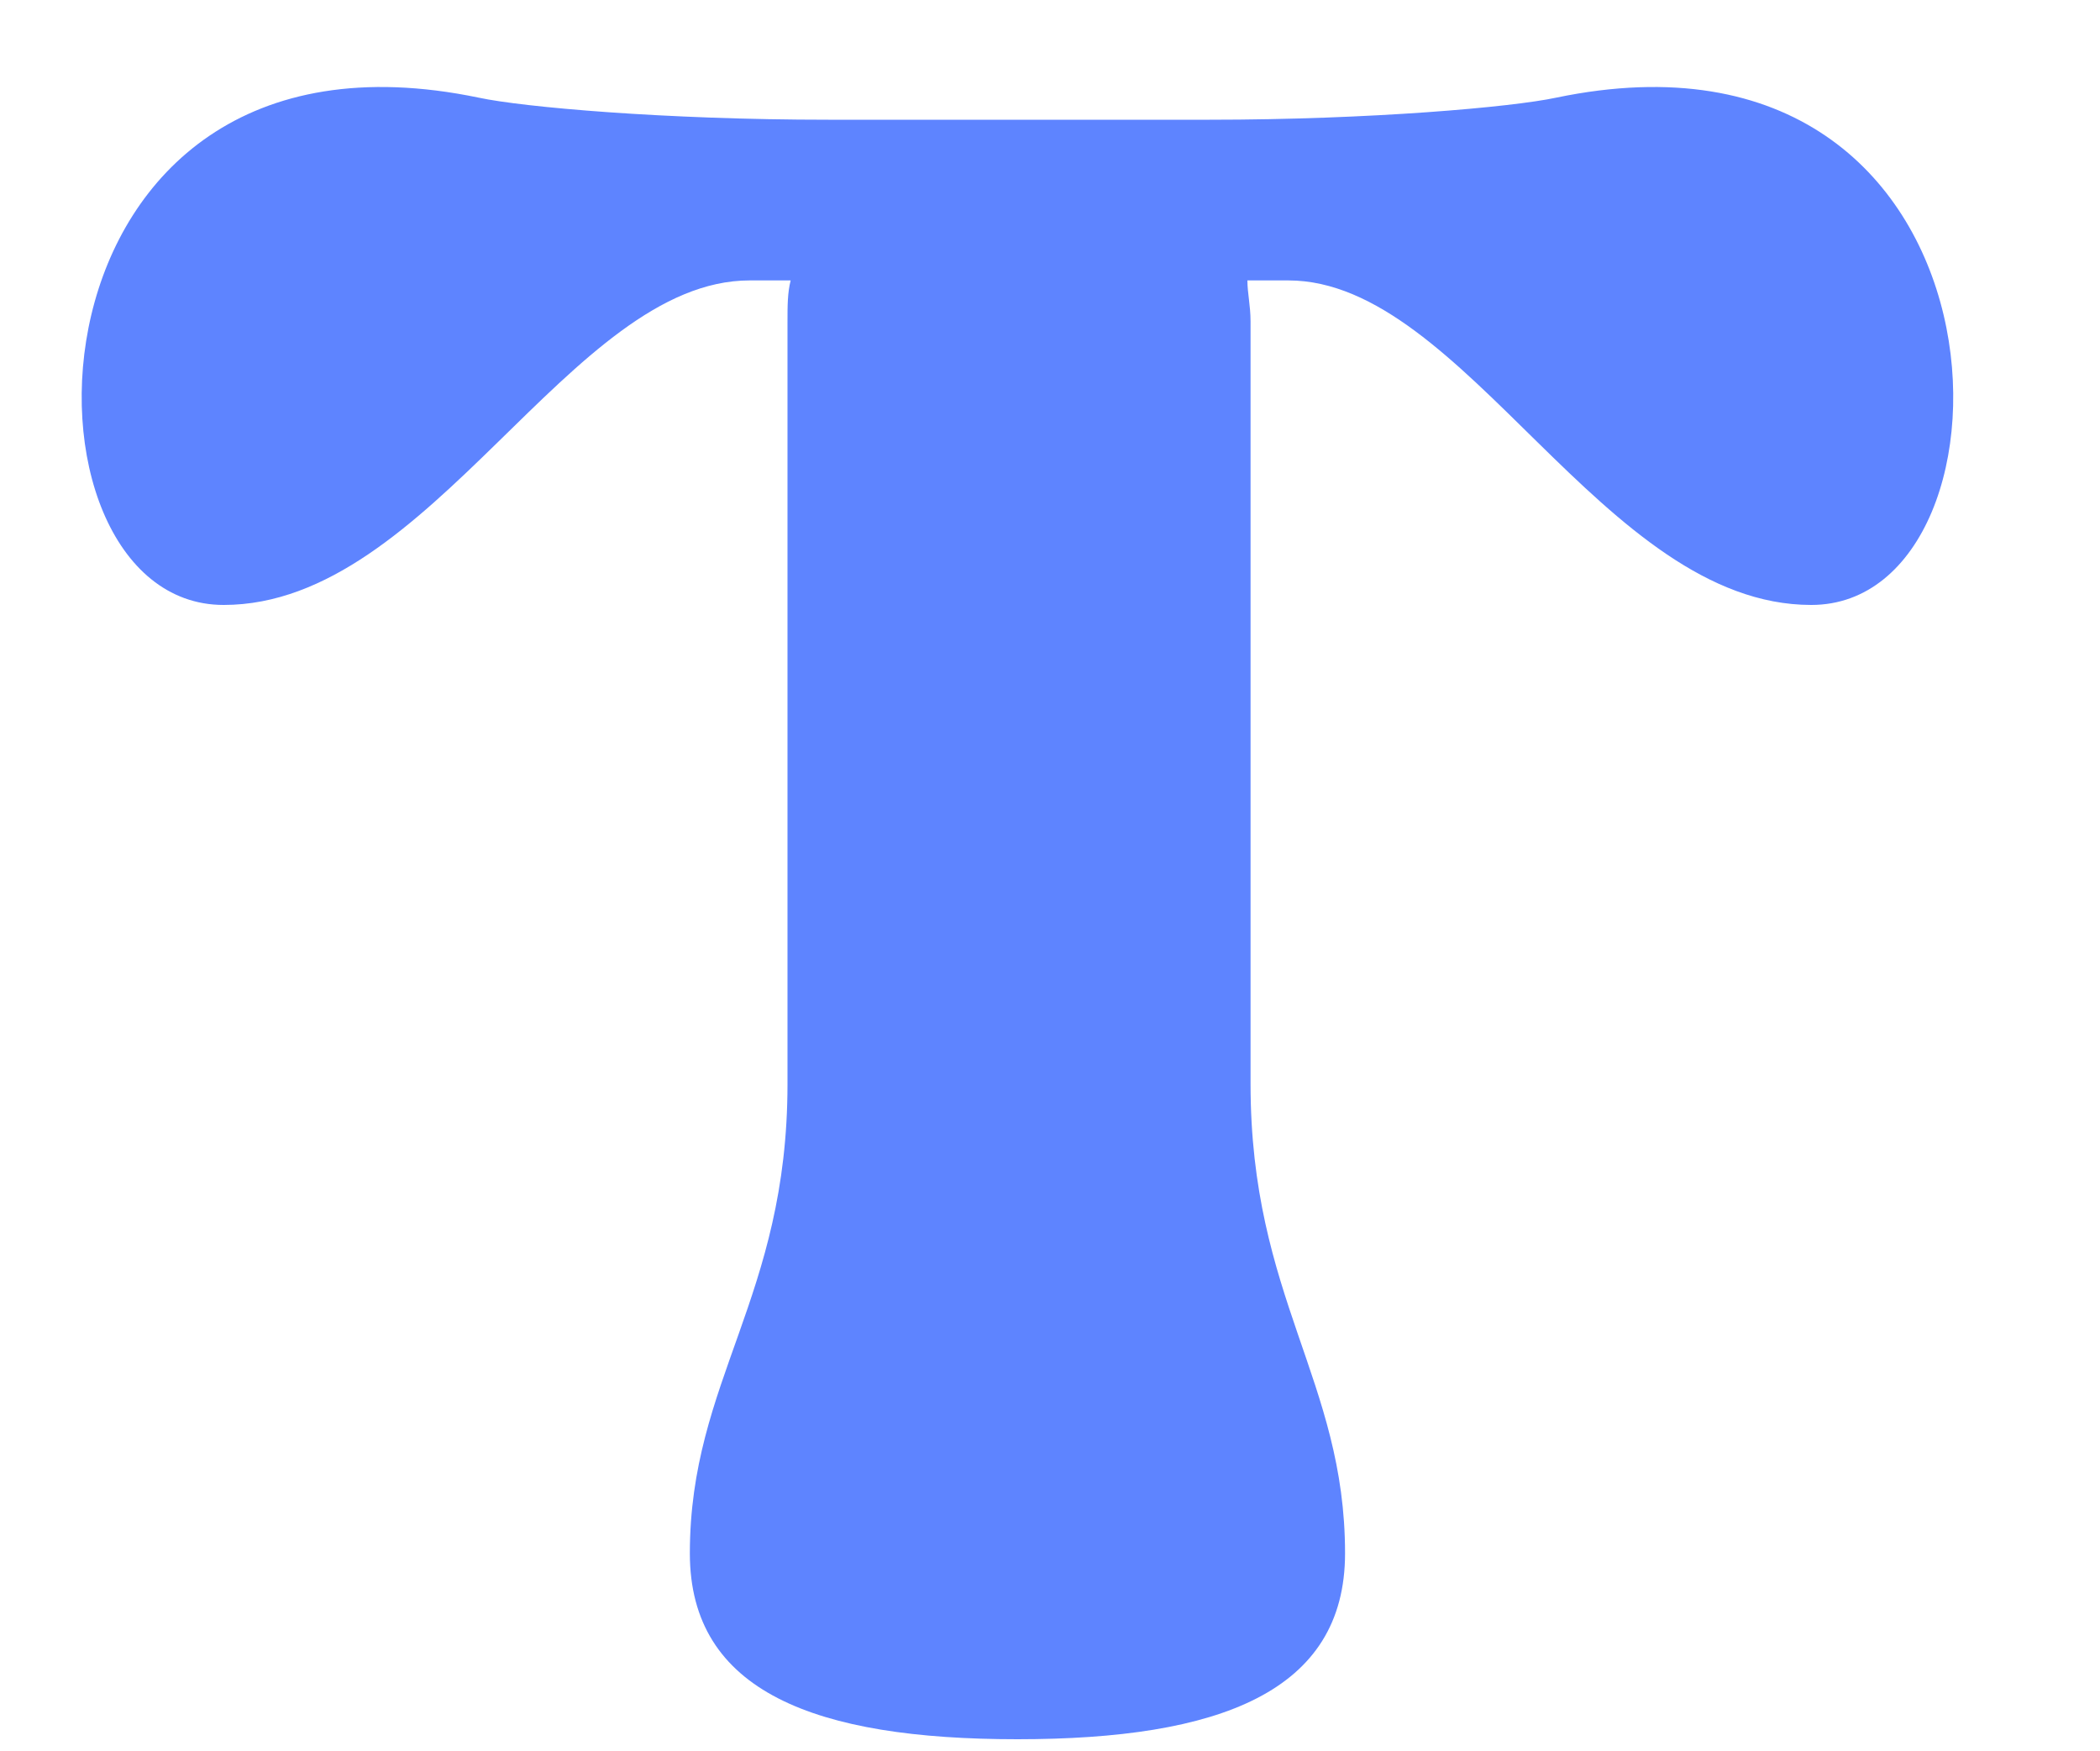
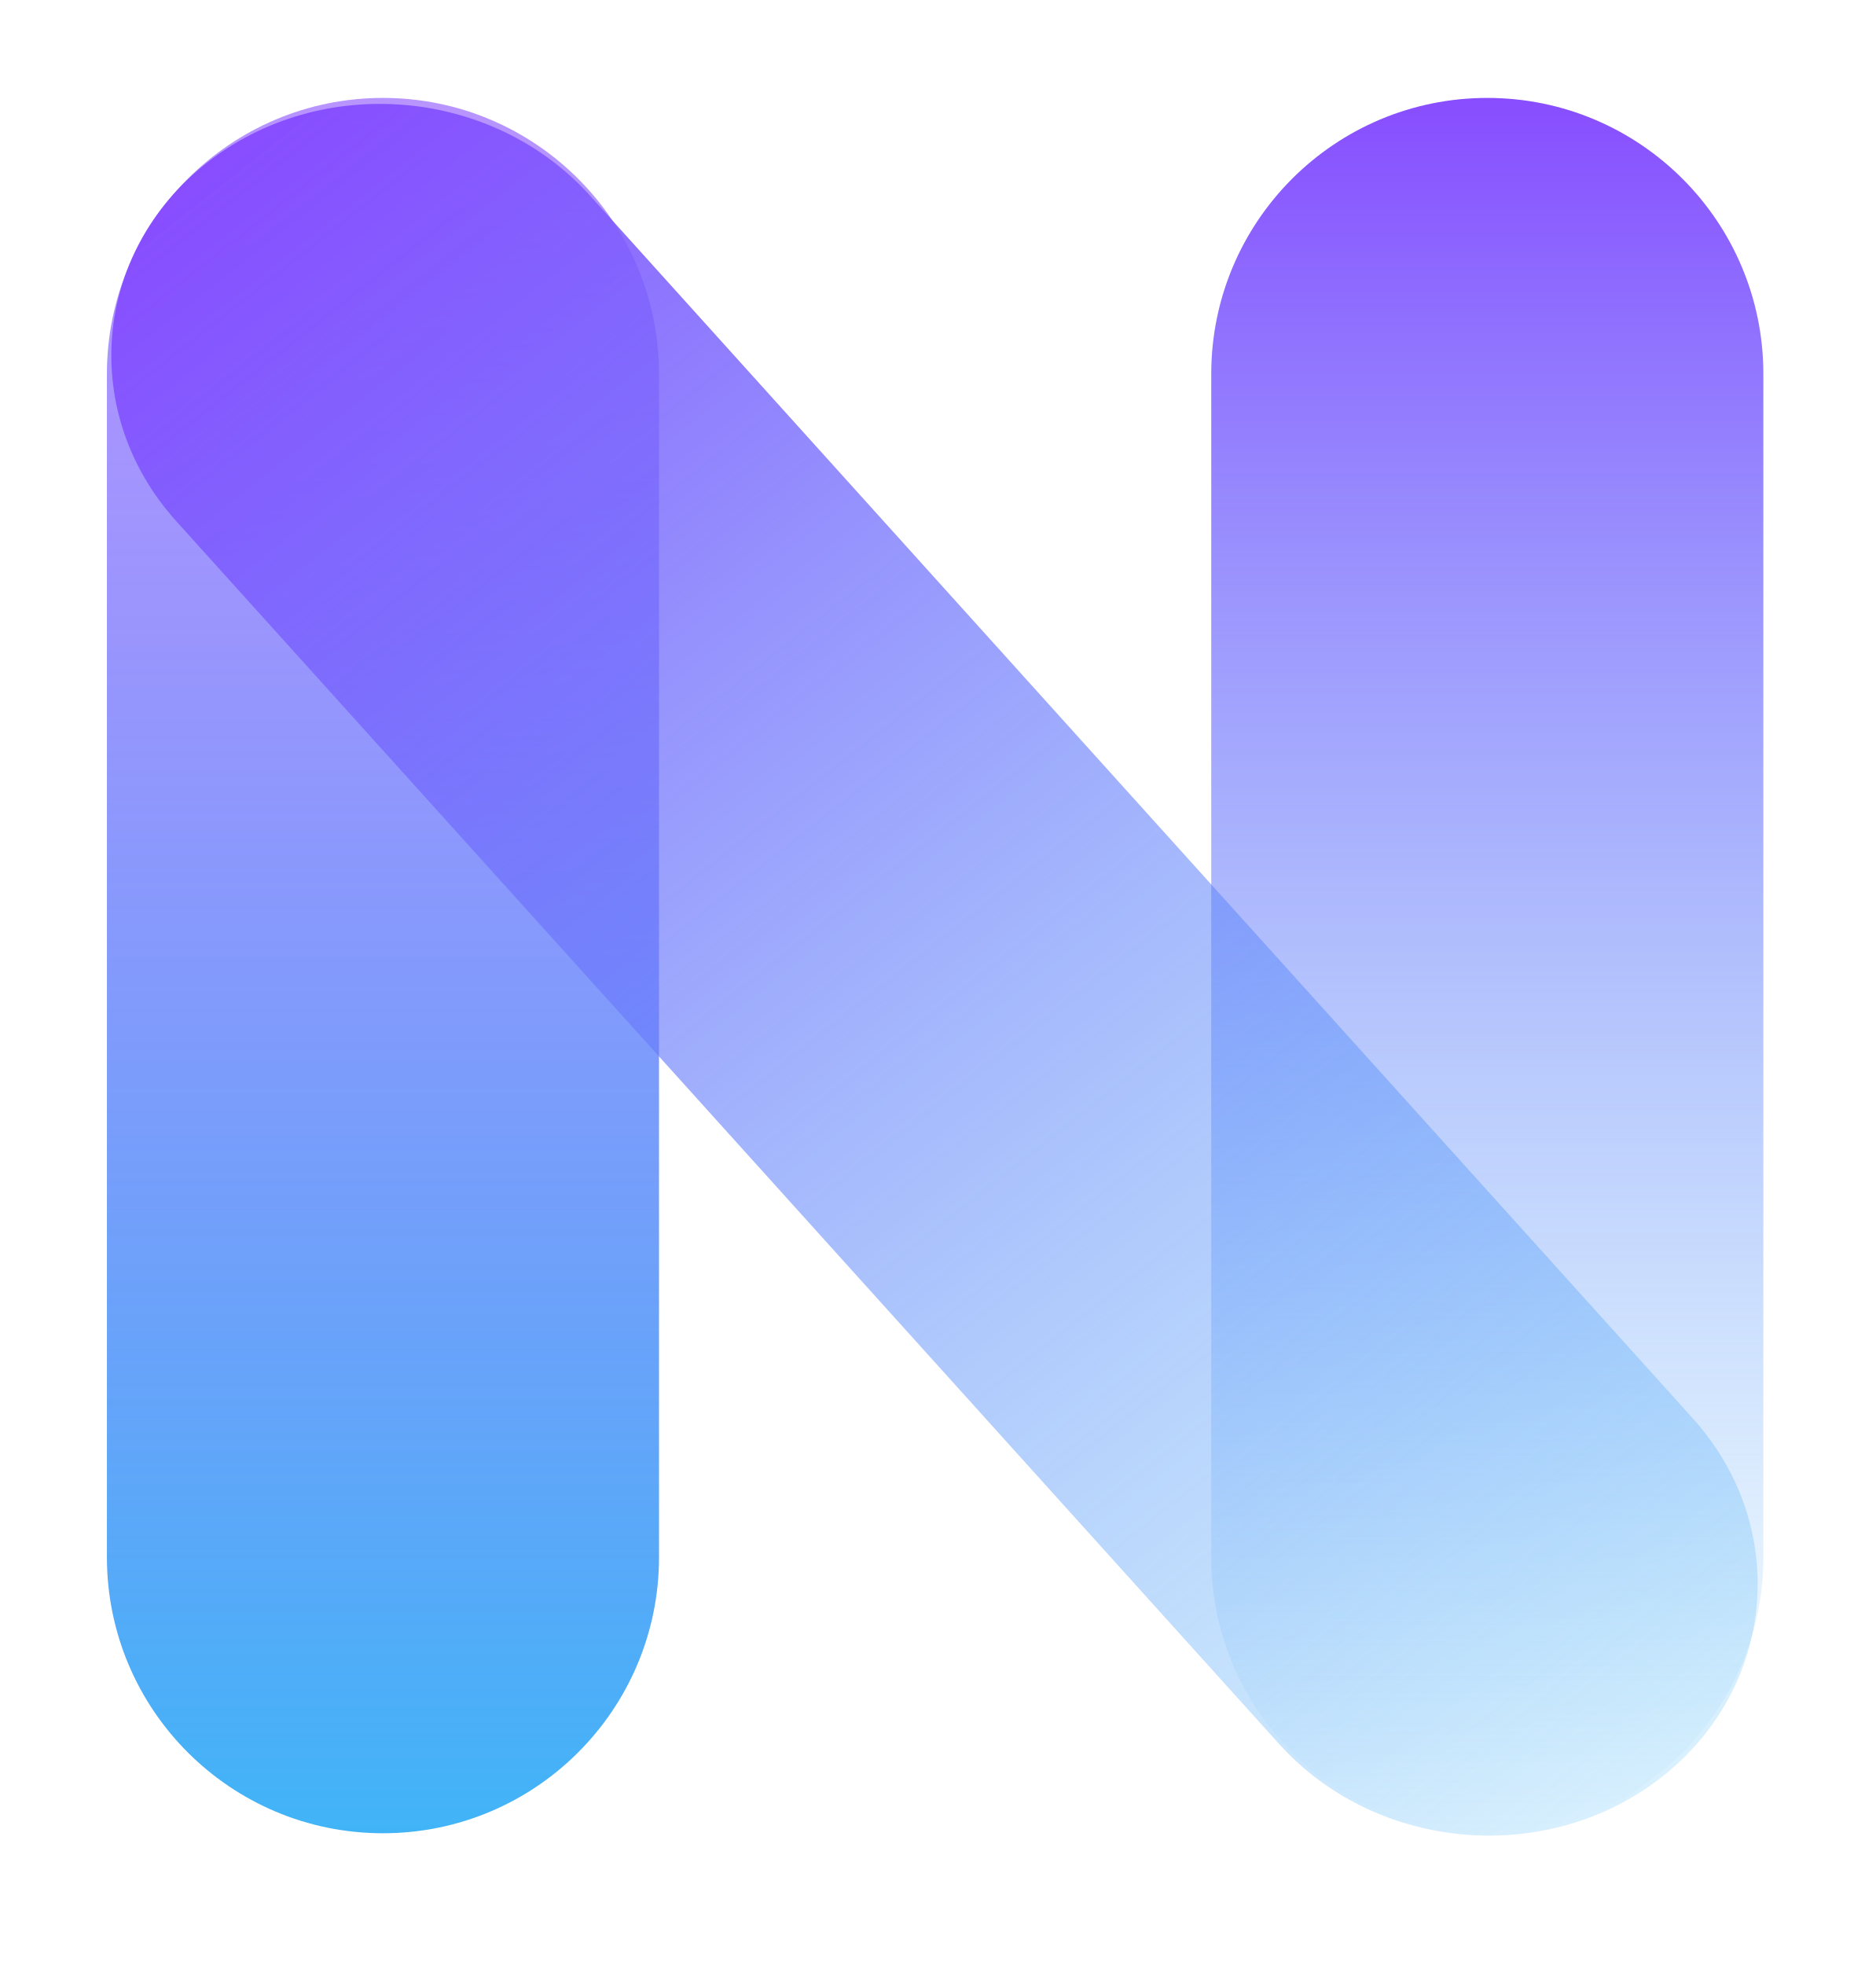
- <svg xmlns="http://www.w3.org/2000/svg" width="24" height="20" viewBox="0 0 24 20" fill="none">
-   <path d="M2.556 6.912C3.51369e-05 6.912 0.108 -7.03335e-05 5.472 1.116C5.976 1.224 7.596 1.368 9.468 1.368H13.824C15.66 1.368 17.28 1.224 17.784 1.116C23.148 -7.03335e-05 23.256 6.912 20.7 6.912C18.324 6.912 16.74 3.204 14.724 3.204H14.256C14.256 3.348 14.292 3.492 14.292 3.672V12.384C14.292 14.832 15.372 15.768 15.372 17.748C15.372 19.332 13.932 19.872 11.628 19.872C9.324 19.872 7.884 19.332 7.884 17.748C7.884 15.768 9 14.832 9 12.384V3.672C9 3.492 9 3.348 9.036 3.204H8.568C6.516 3.204 4.932 6.912 2.556 6.912Z" fill="#5E84FF" />
+ <svg xmlns="http://www.w3.org/2000/svg" width="63" height="66" viewBox="0 0 63 66" fill="none">
+   <rect x="3.591" y="3.289" width="18.546" height="58.286" rx="9.273" fill="url(#paint0_linear_4292_5239)" />
+   <rect x="40.687" y="3.289" width="18.546" height="58.286" rx="9.273" fill="url(#paint1_linear_4292_5239)" />
+   <rect width="17.683" height="72.995" rx="8.842" transform="matrix(0.785573 -0.618768 0.669785 0.742555 0 10.9414)" fill="url(#paint2_linear_4292_5239)" />
+   <defs>
+     <linearGradient id="paint0_linear_4292_5239" x1="12.864" y1="3.289" x2="12.864" y2="61.575" gradientUnits="userSpaceOnUse">
+       <stop stop-color="#884DFF" stop-opacity="0.6" />
+       <stop offset="1" stop-color="#41B4F7" />
+     </linearGradient>
+     <linearGradient id="paint1_linear_4292_5239" x1="49.959" y1="3.289" x2="49.959" y2="61.575" gradientUnits="userSpaceOnUse">
+       <stop stop-color="#884DFF" />
+       <stop offset="1" stop-color="#41B4F7" stop-opacity="0" />
+     </linearGradient>
+     <linearGradient id="paint2_linear_4292_5239" x1="8.842" y1="0" x2="8.842" y2="72.995" gradientUnits="userSpaceOnUse">
+       <stop stop-color="#884DFF" />
+       <stop offset="1" stop-color="#41B4F7" stop-opacity="0.2" />
+     </linearGradient>
+   </defs>
</svg>
